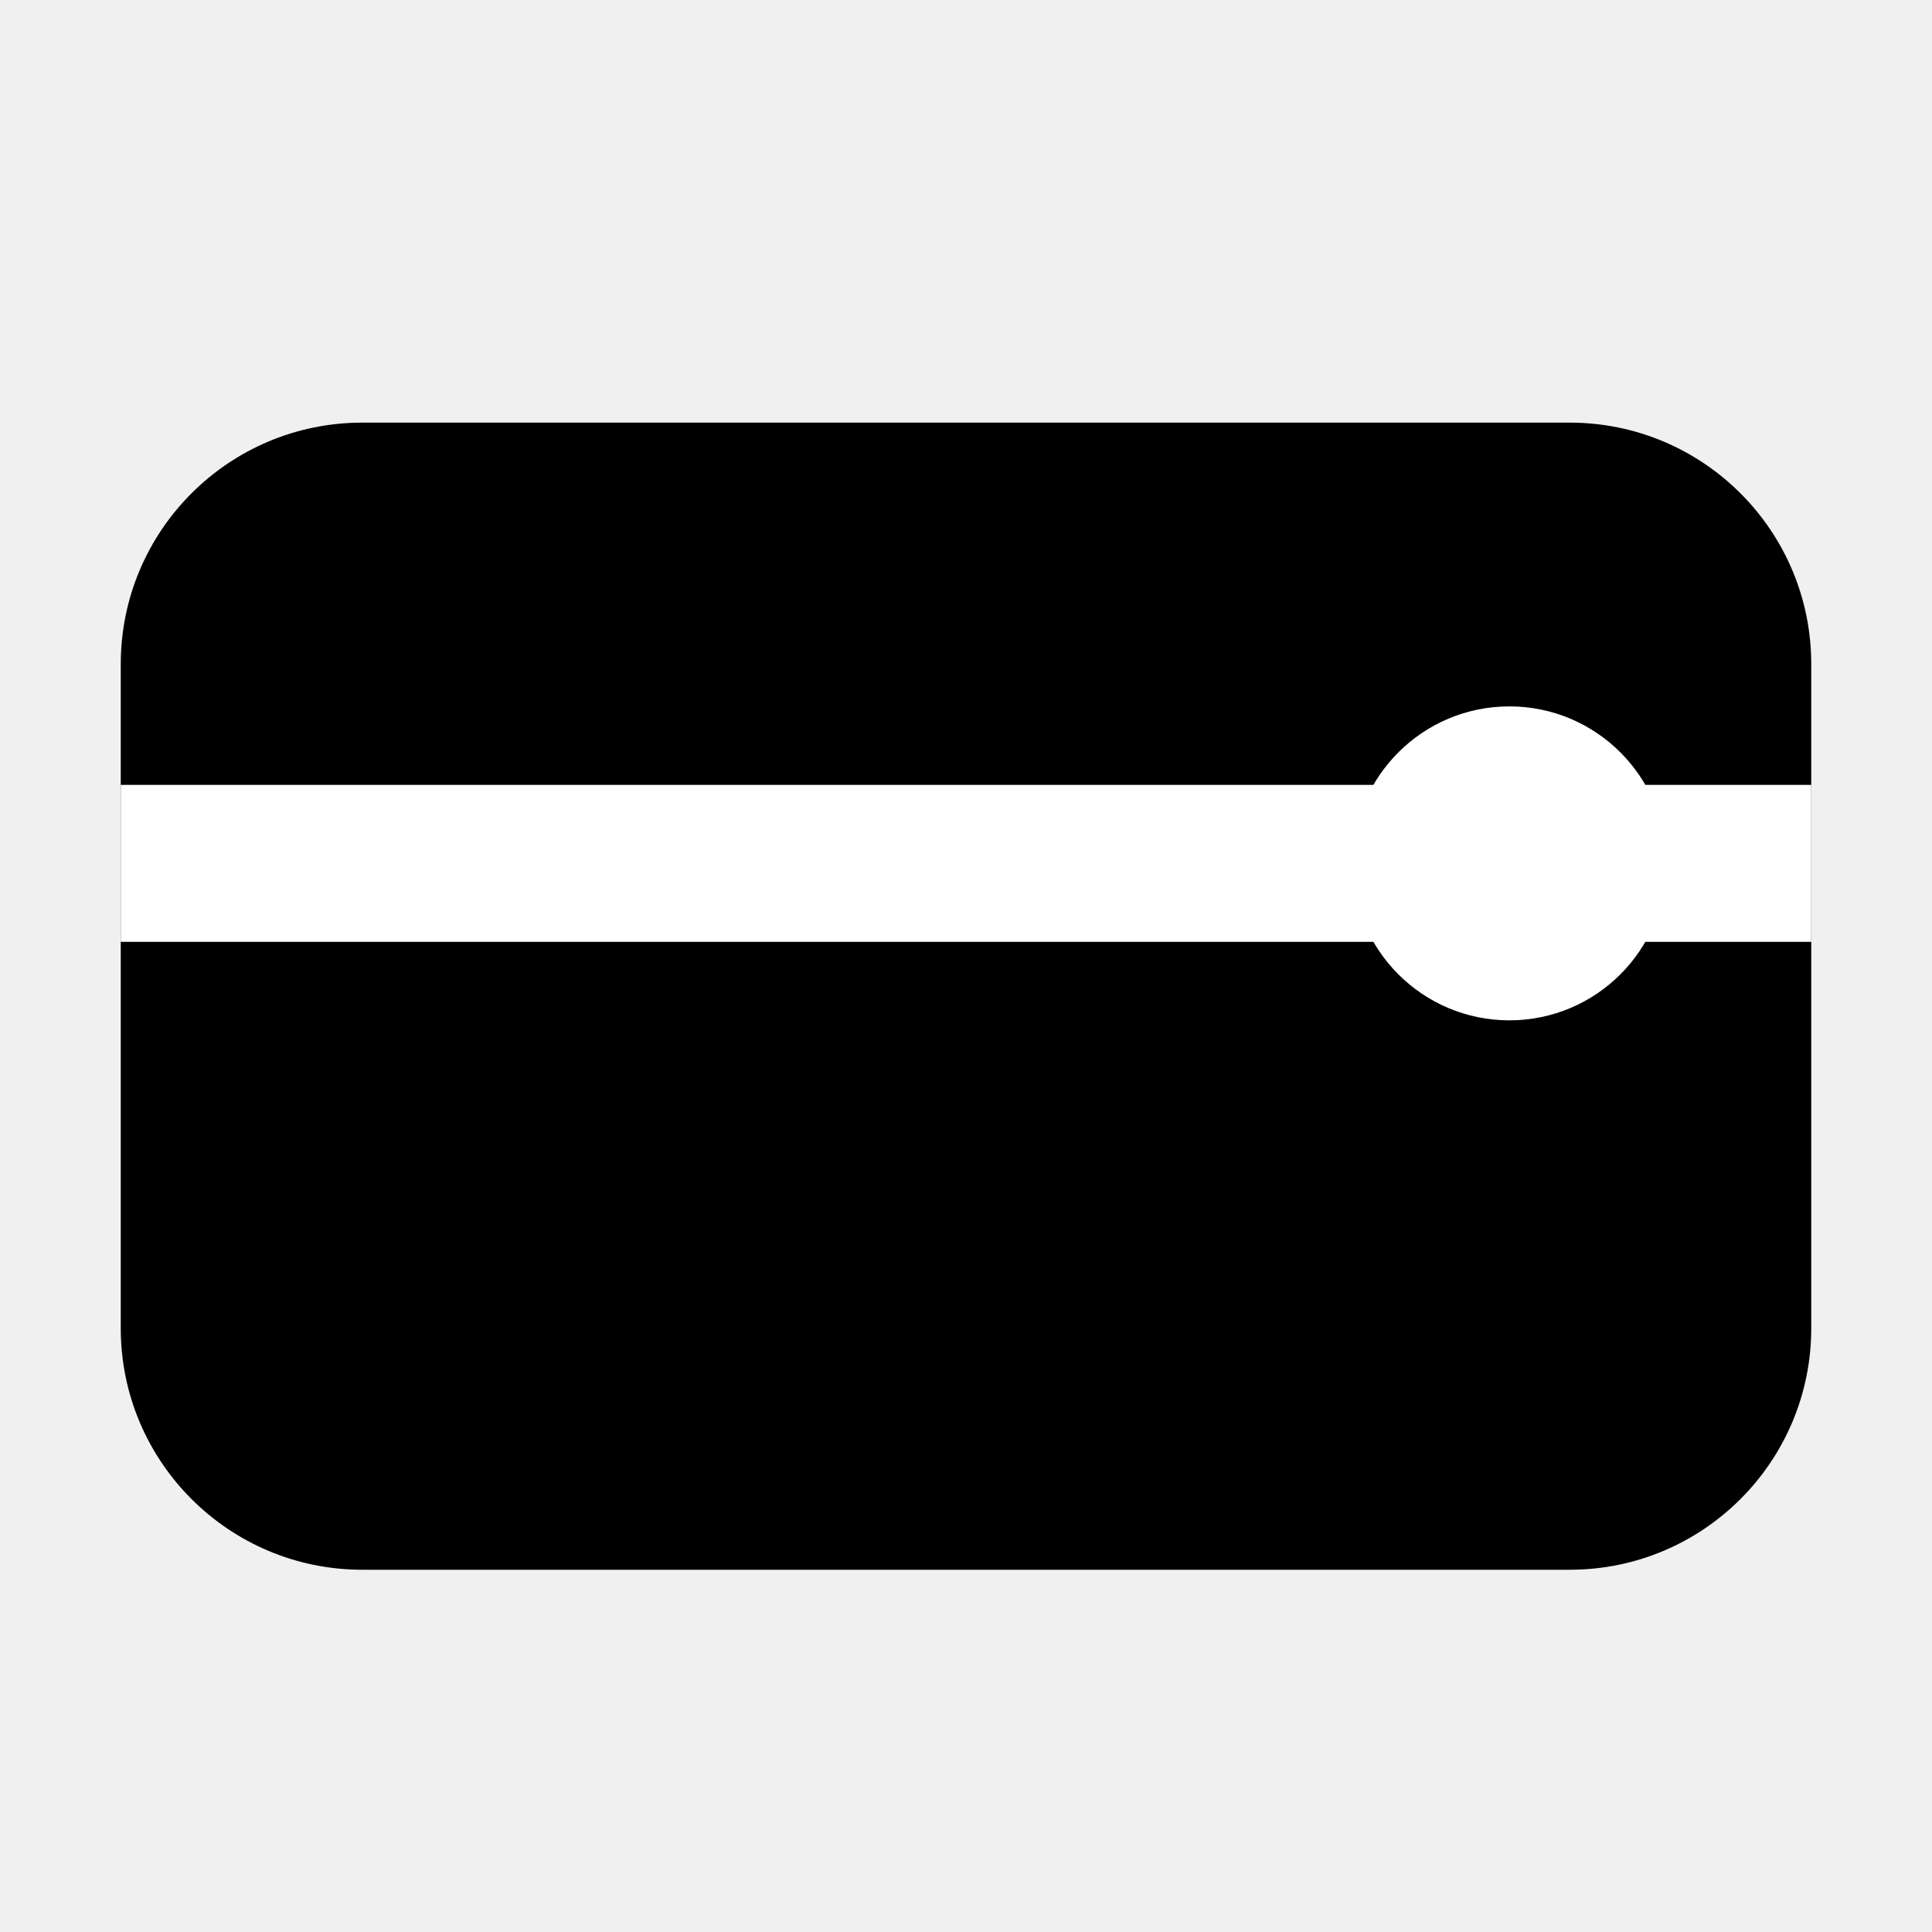
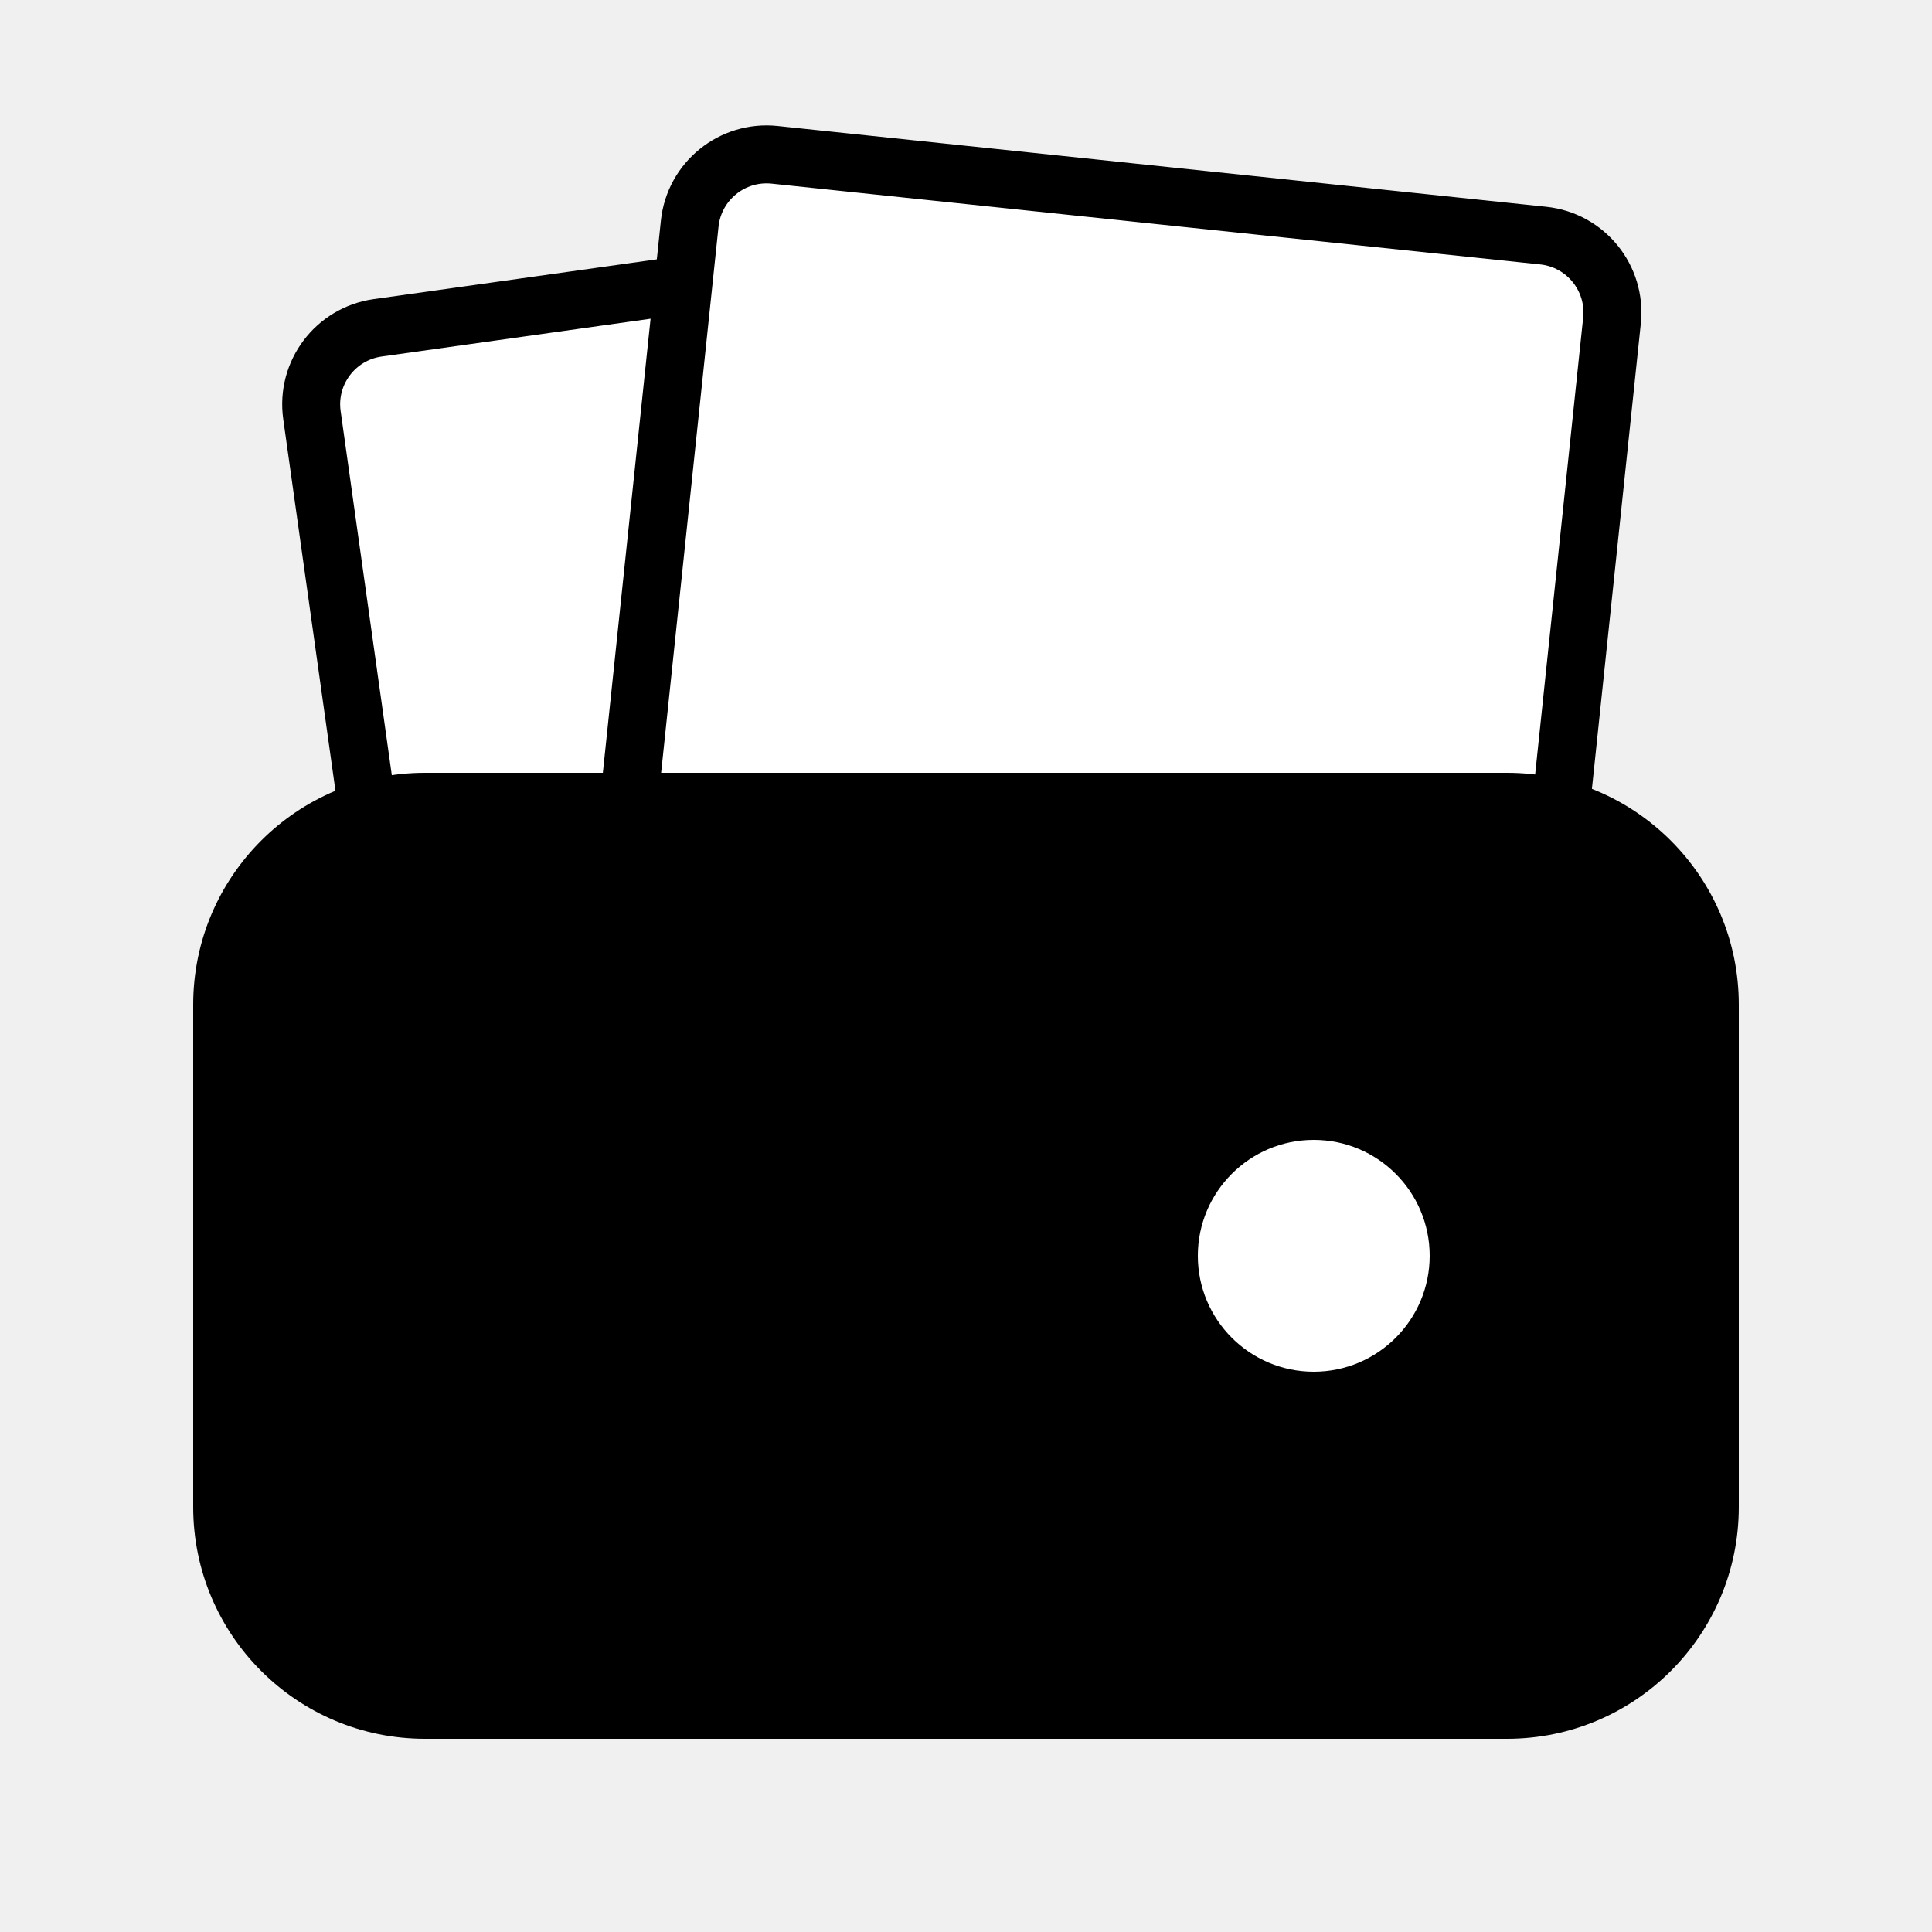
- <svg xmlns="http://www.w3.org/2000/svg" viewBox="0 0 32 32">
-   <rect x="2" y="7" width="28" height="19" rx="4" fill="#000" />
-   <rect x="2" y="13" width="28" height="2.6" fill="#fff" />
-   <circle cx="25" cy="14.3" r="2.6" fill="#fff" />
+ <svg xmlns="http://www.w3.org/2000/svg" viewBox="0 0 100 100">
+   <rect x="18" y="14" width="48" height="38" rx="4" fill="#fff" stroke="#000" stroke-width="3" transform="rotate(-8 42 33)" />
+   <rect x="34" y="10" width="48" height="38" rx="4" fill="#fff" stroke="#000" stroke-width="3" transform="rotate(6 58 29)" />
+   <rect x="10" y="40" width="80" height="50" rx="12" fill="#000" />
+   <circle cx="68" cy="65" r="6" fill="#fff" />
</svg>
